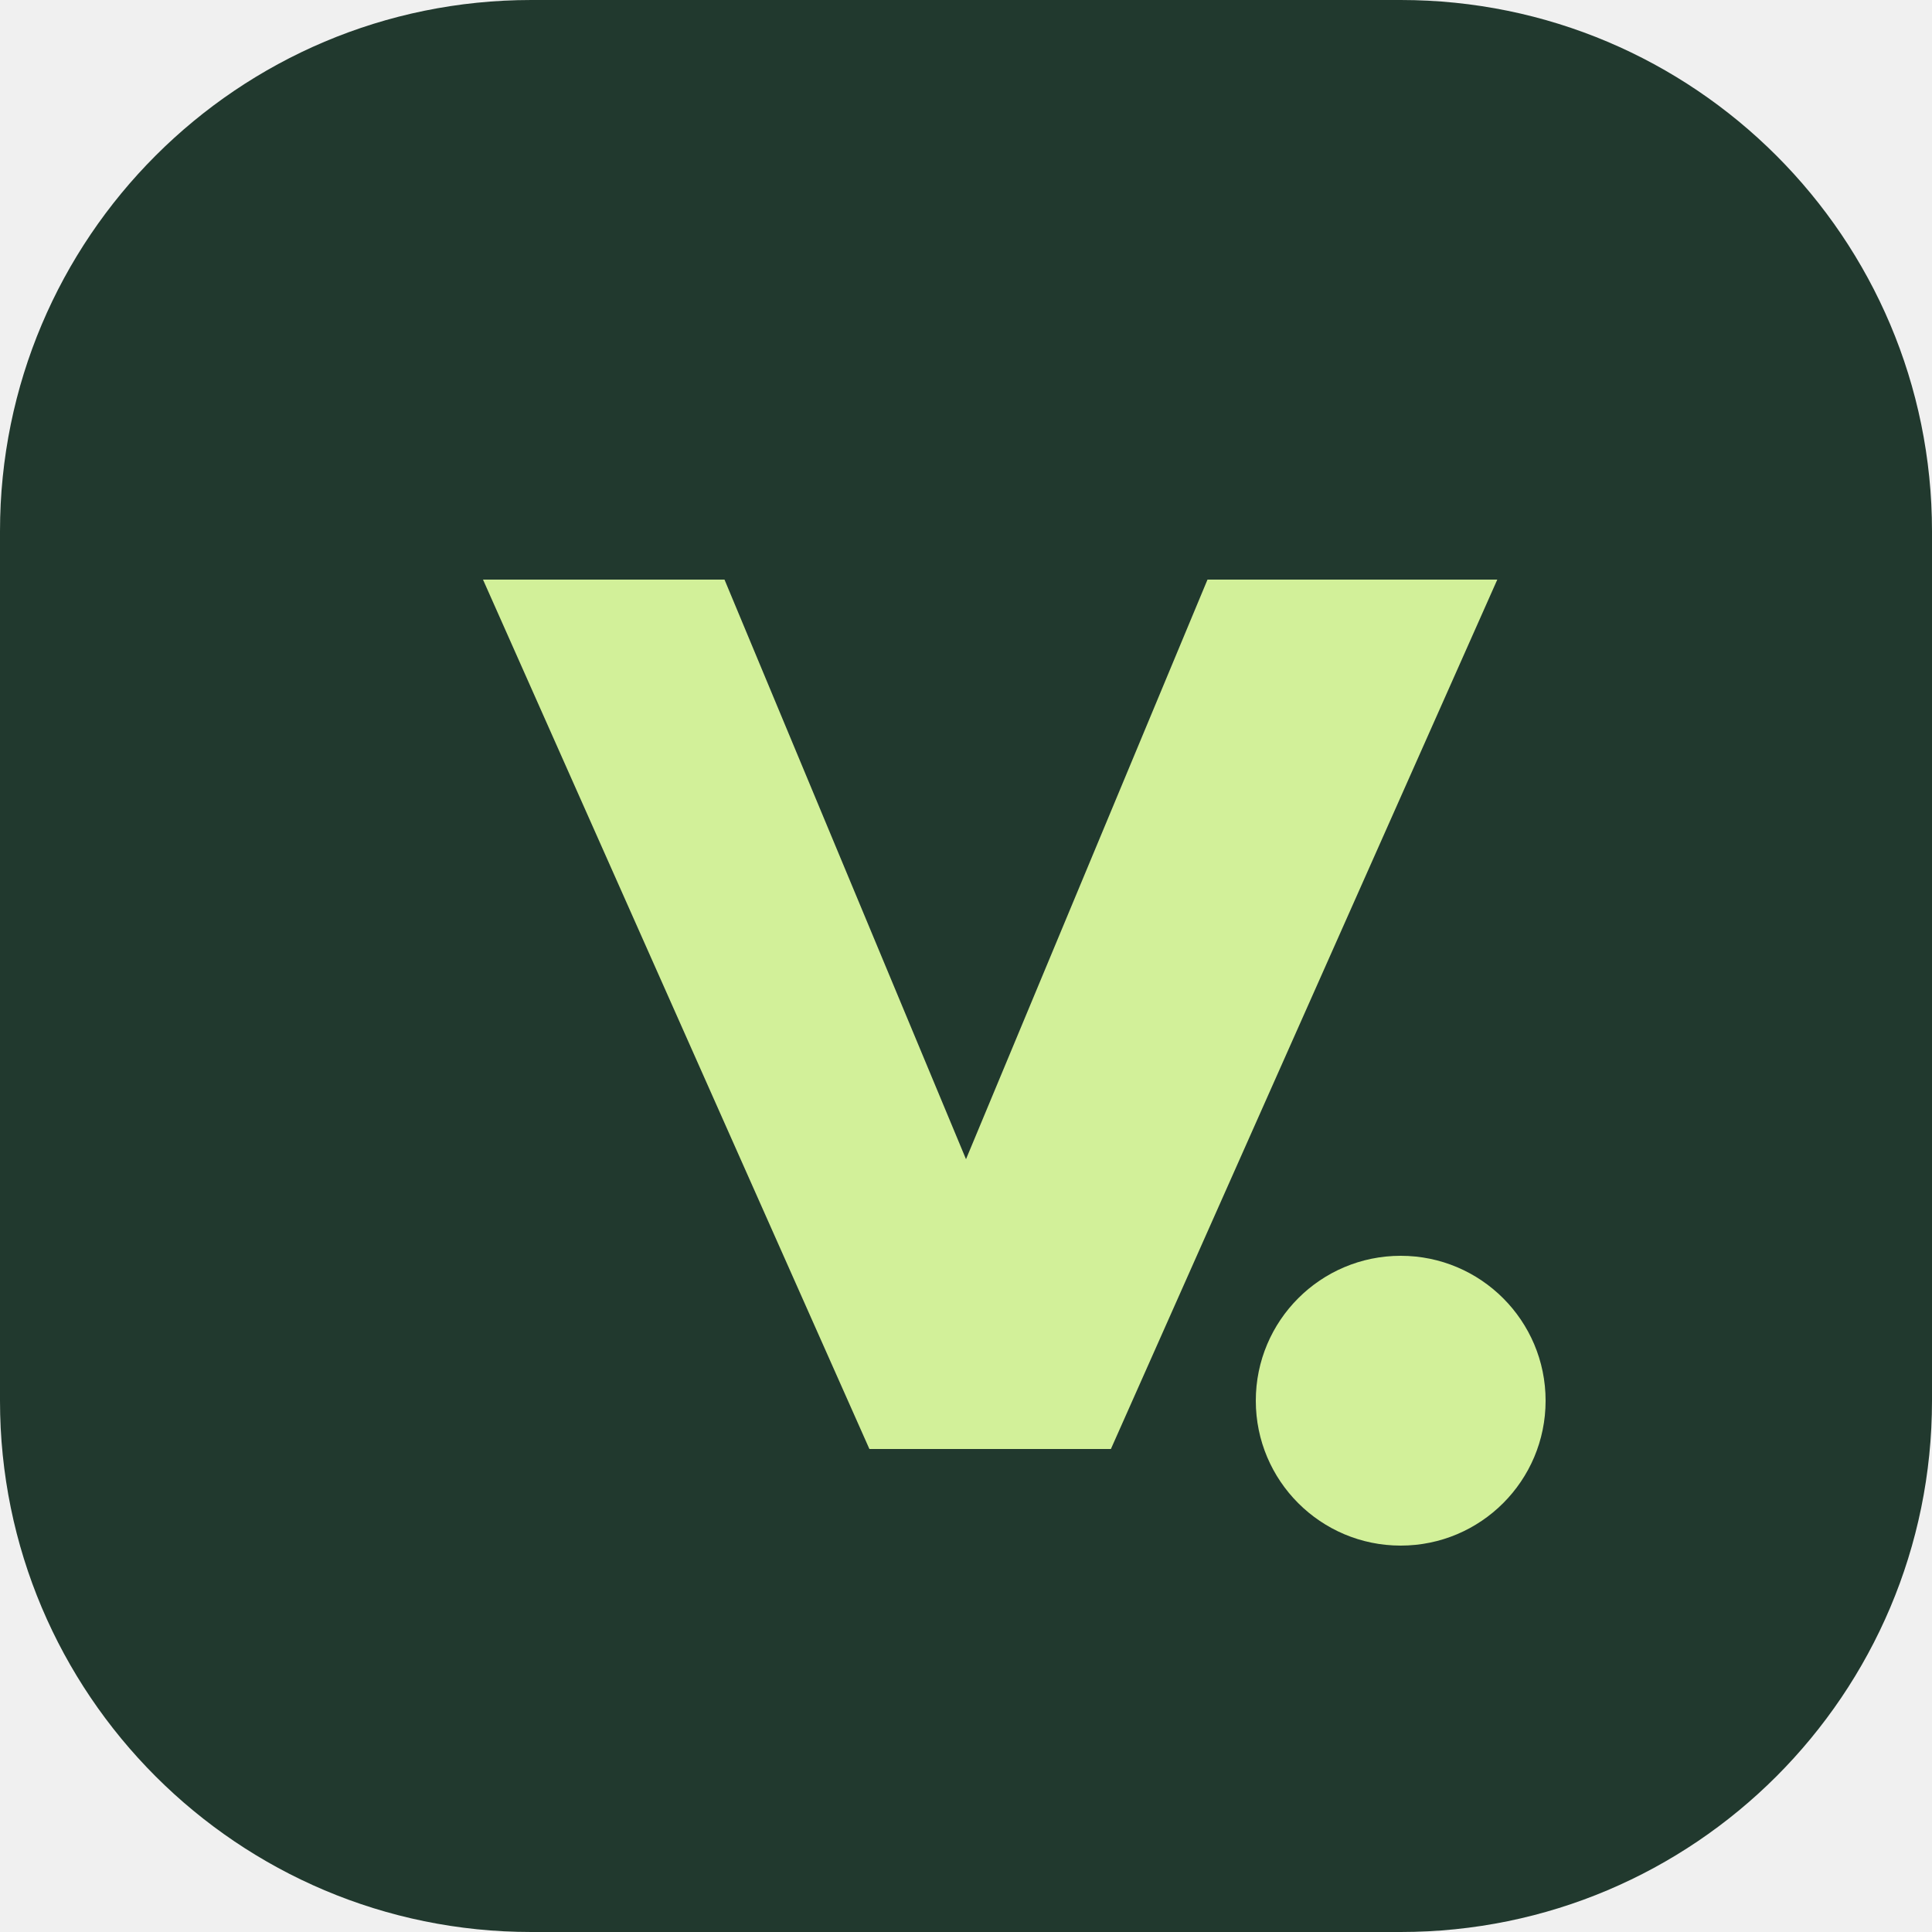
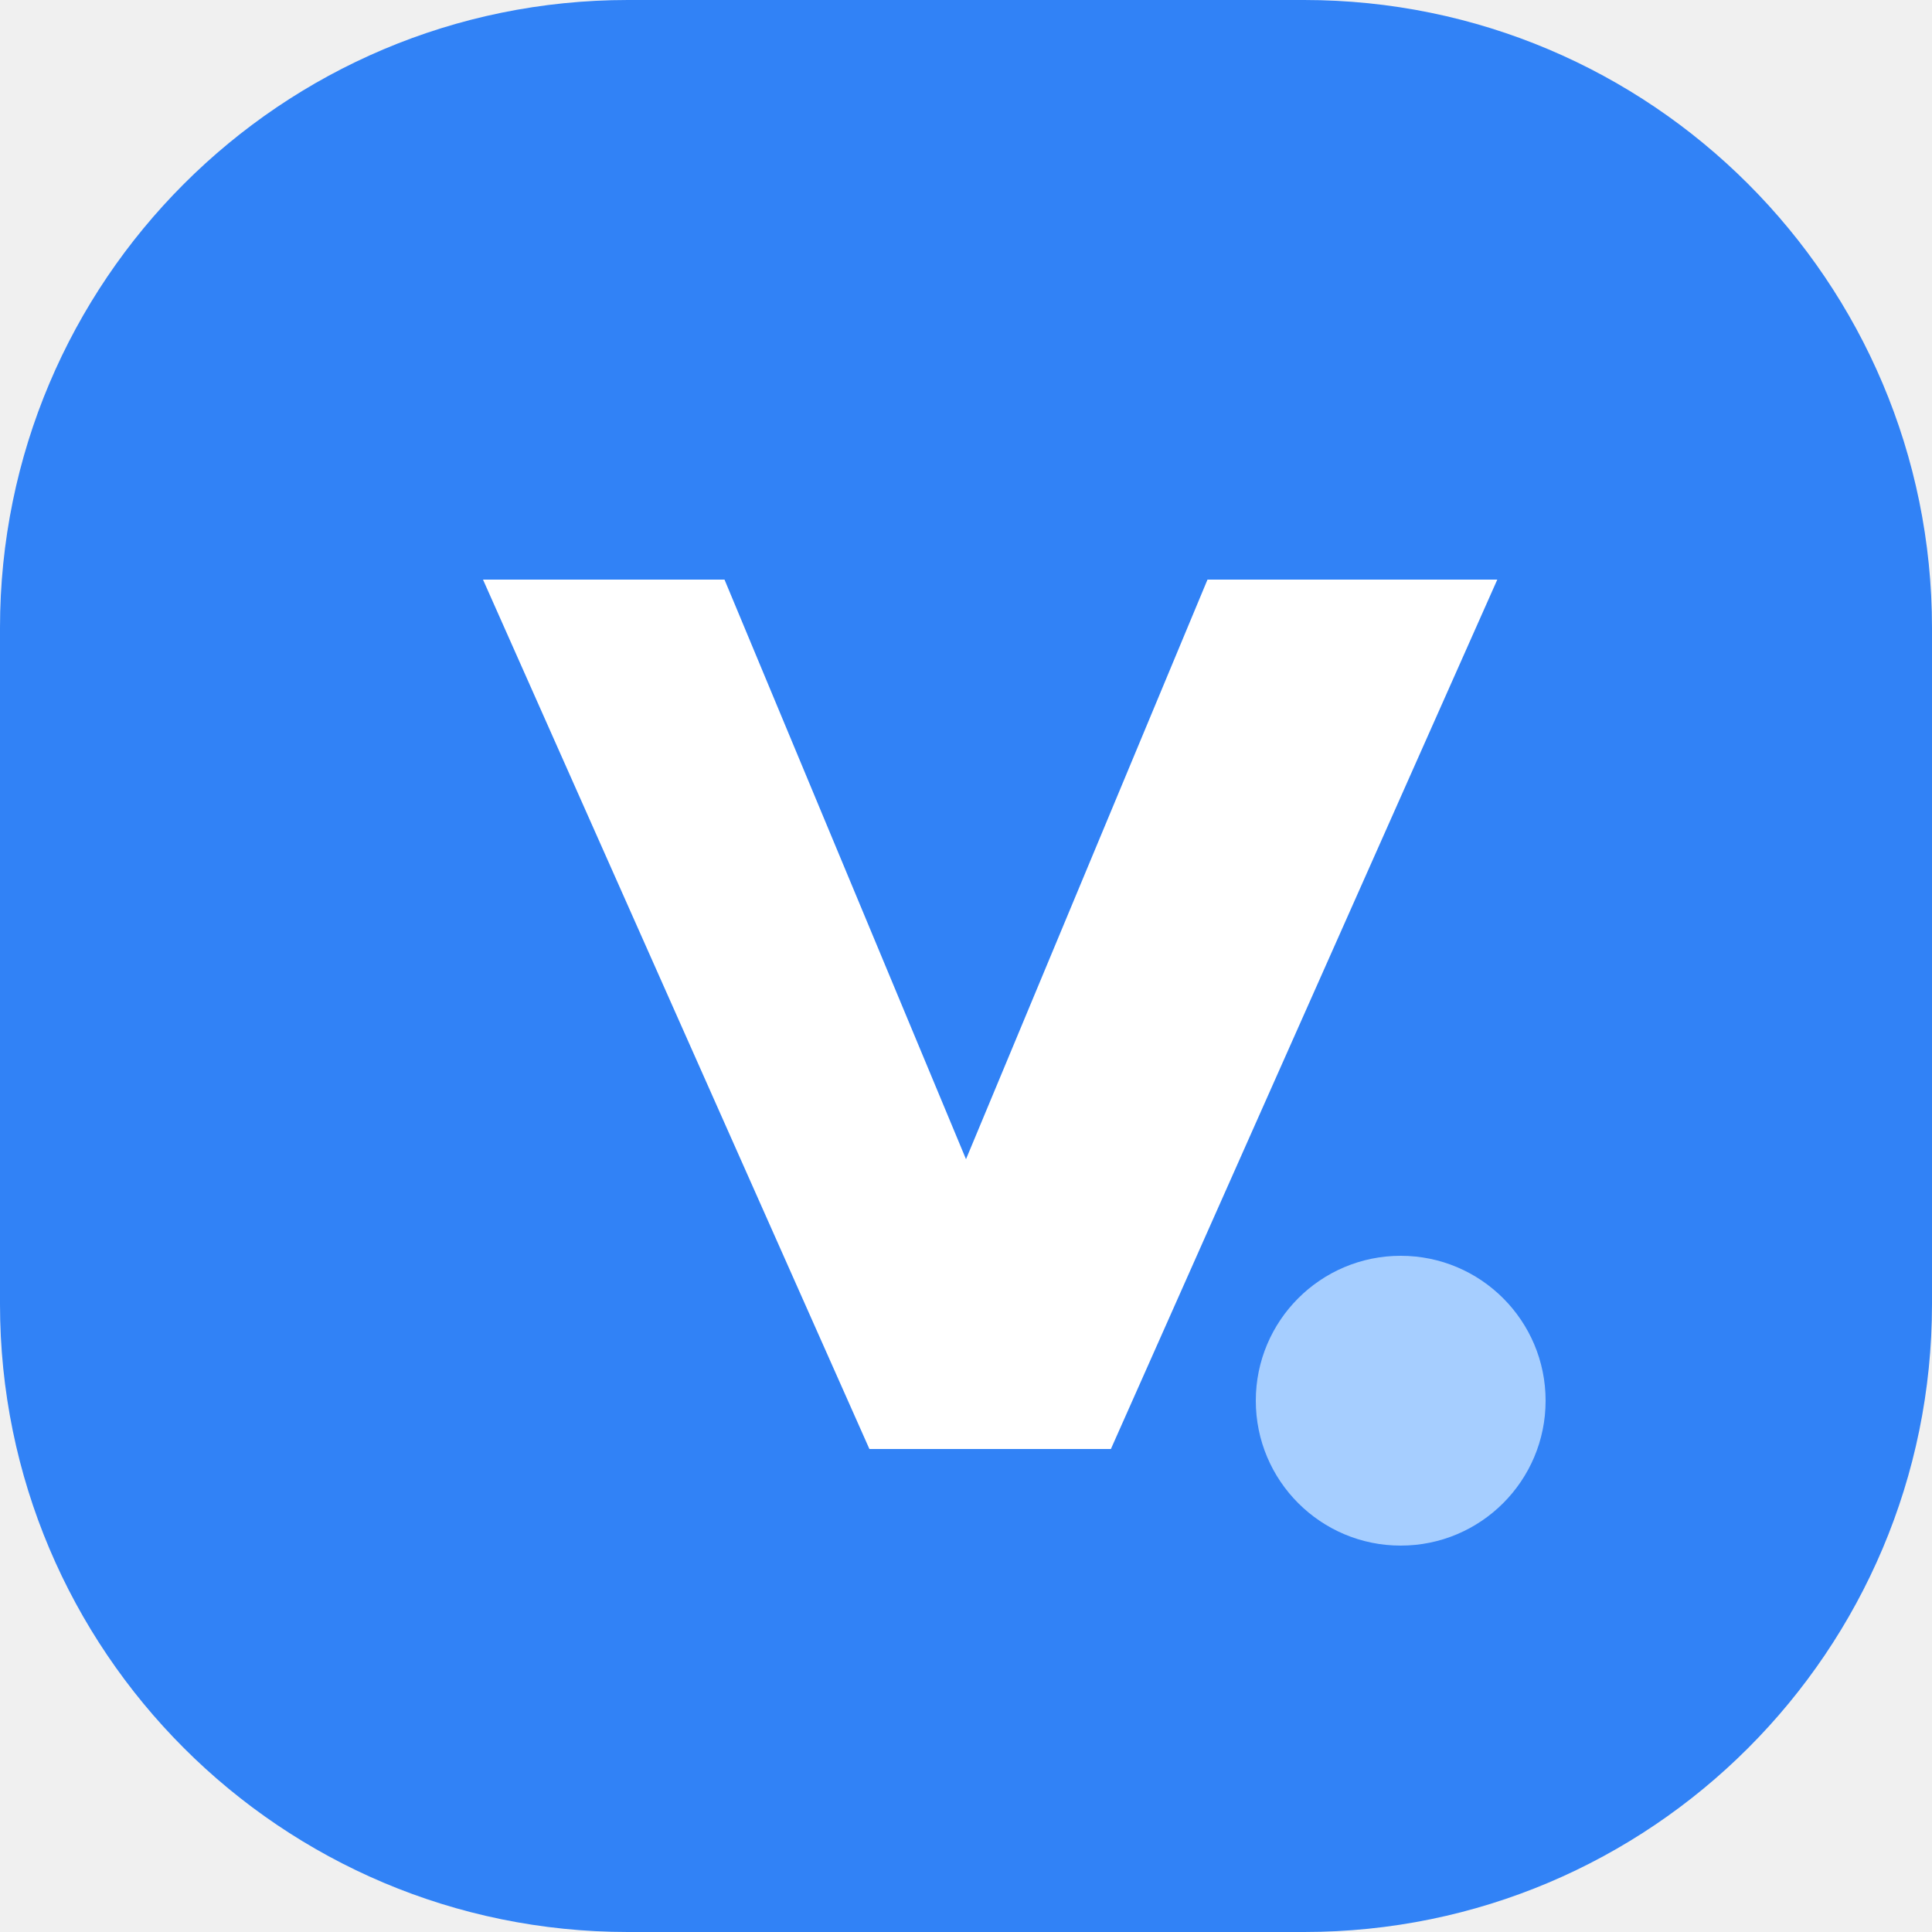
<svg xmlns="http://www.w3.org/2000/svg" viewBox="0 0 40 40">
-   <rect width="40" height="40" rx="11" fill="#21392e" />
-   <path d="M10 12l8 18h5l8-18h-6l-5 12-5-12z" fill="#d2f099" />
-   <circle cx="29" cy="29" r="3" fill="#d2f099" />
+   <rect width="40" height="40" rx="13" fill="#3182f6" />
+   <path d="M10 12l8 18h5l8-18h-6l-5 12-5-12z" fill="white" />
+   <circle cx="29" cy="29" r="3" fill="#a6ceff" />
</svg>
